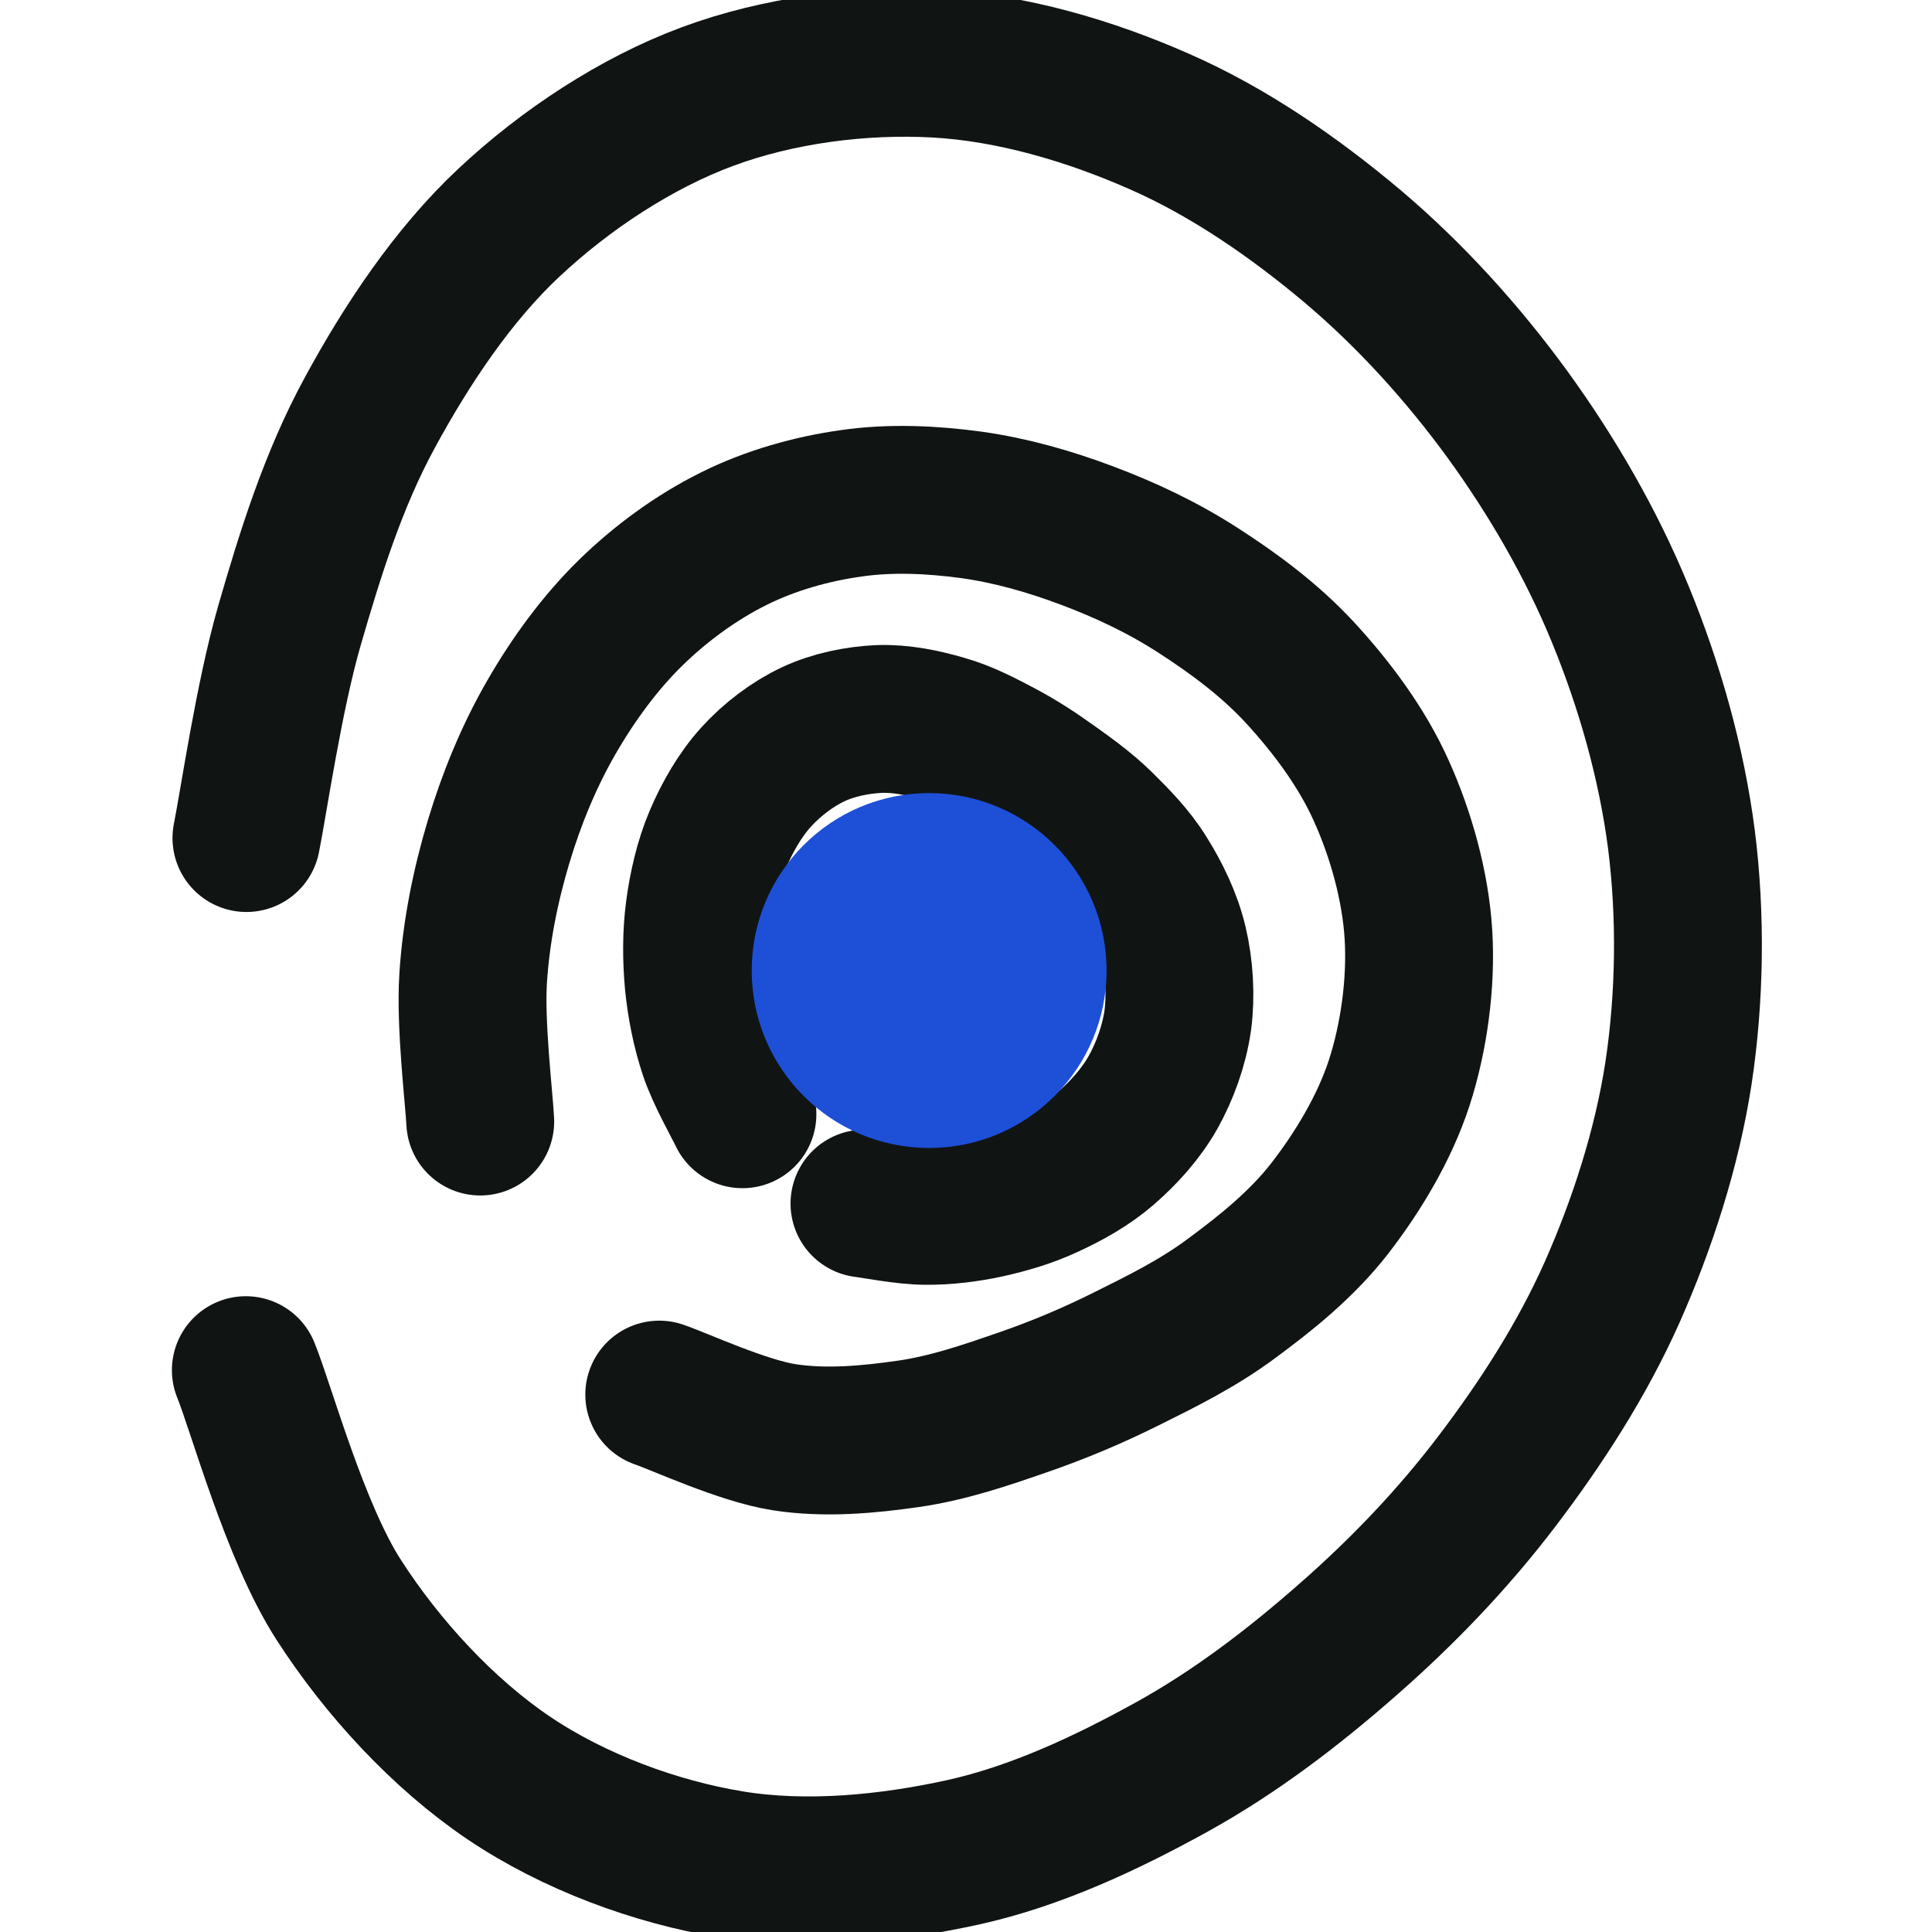
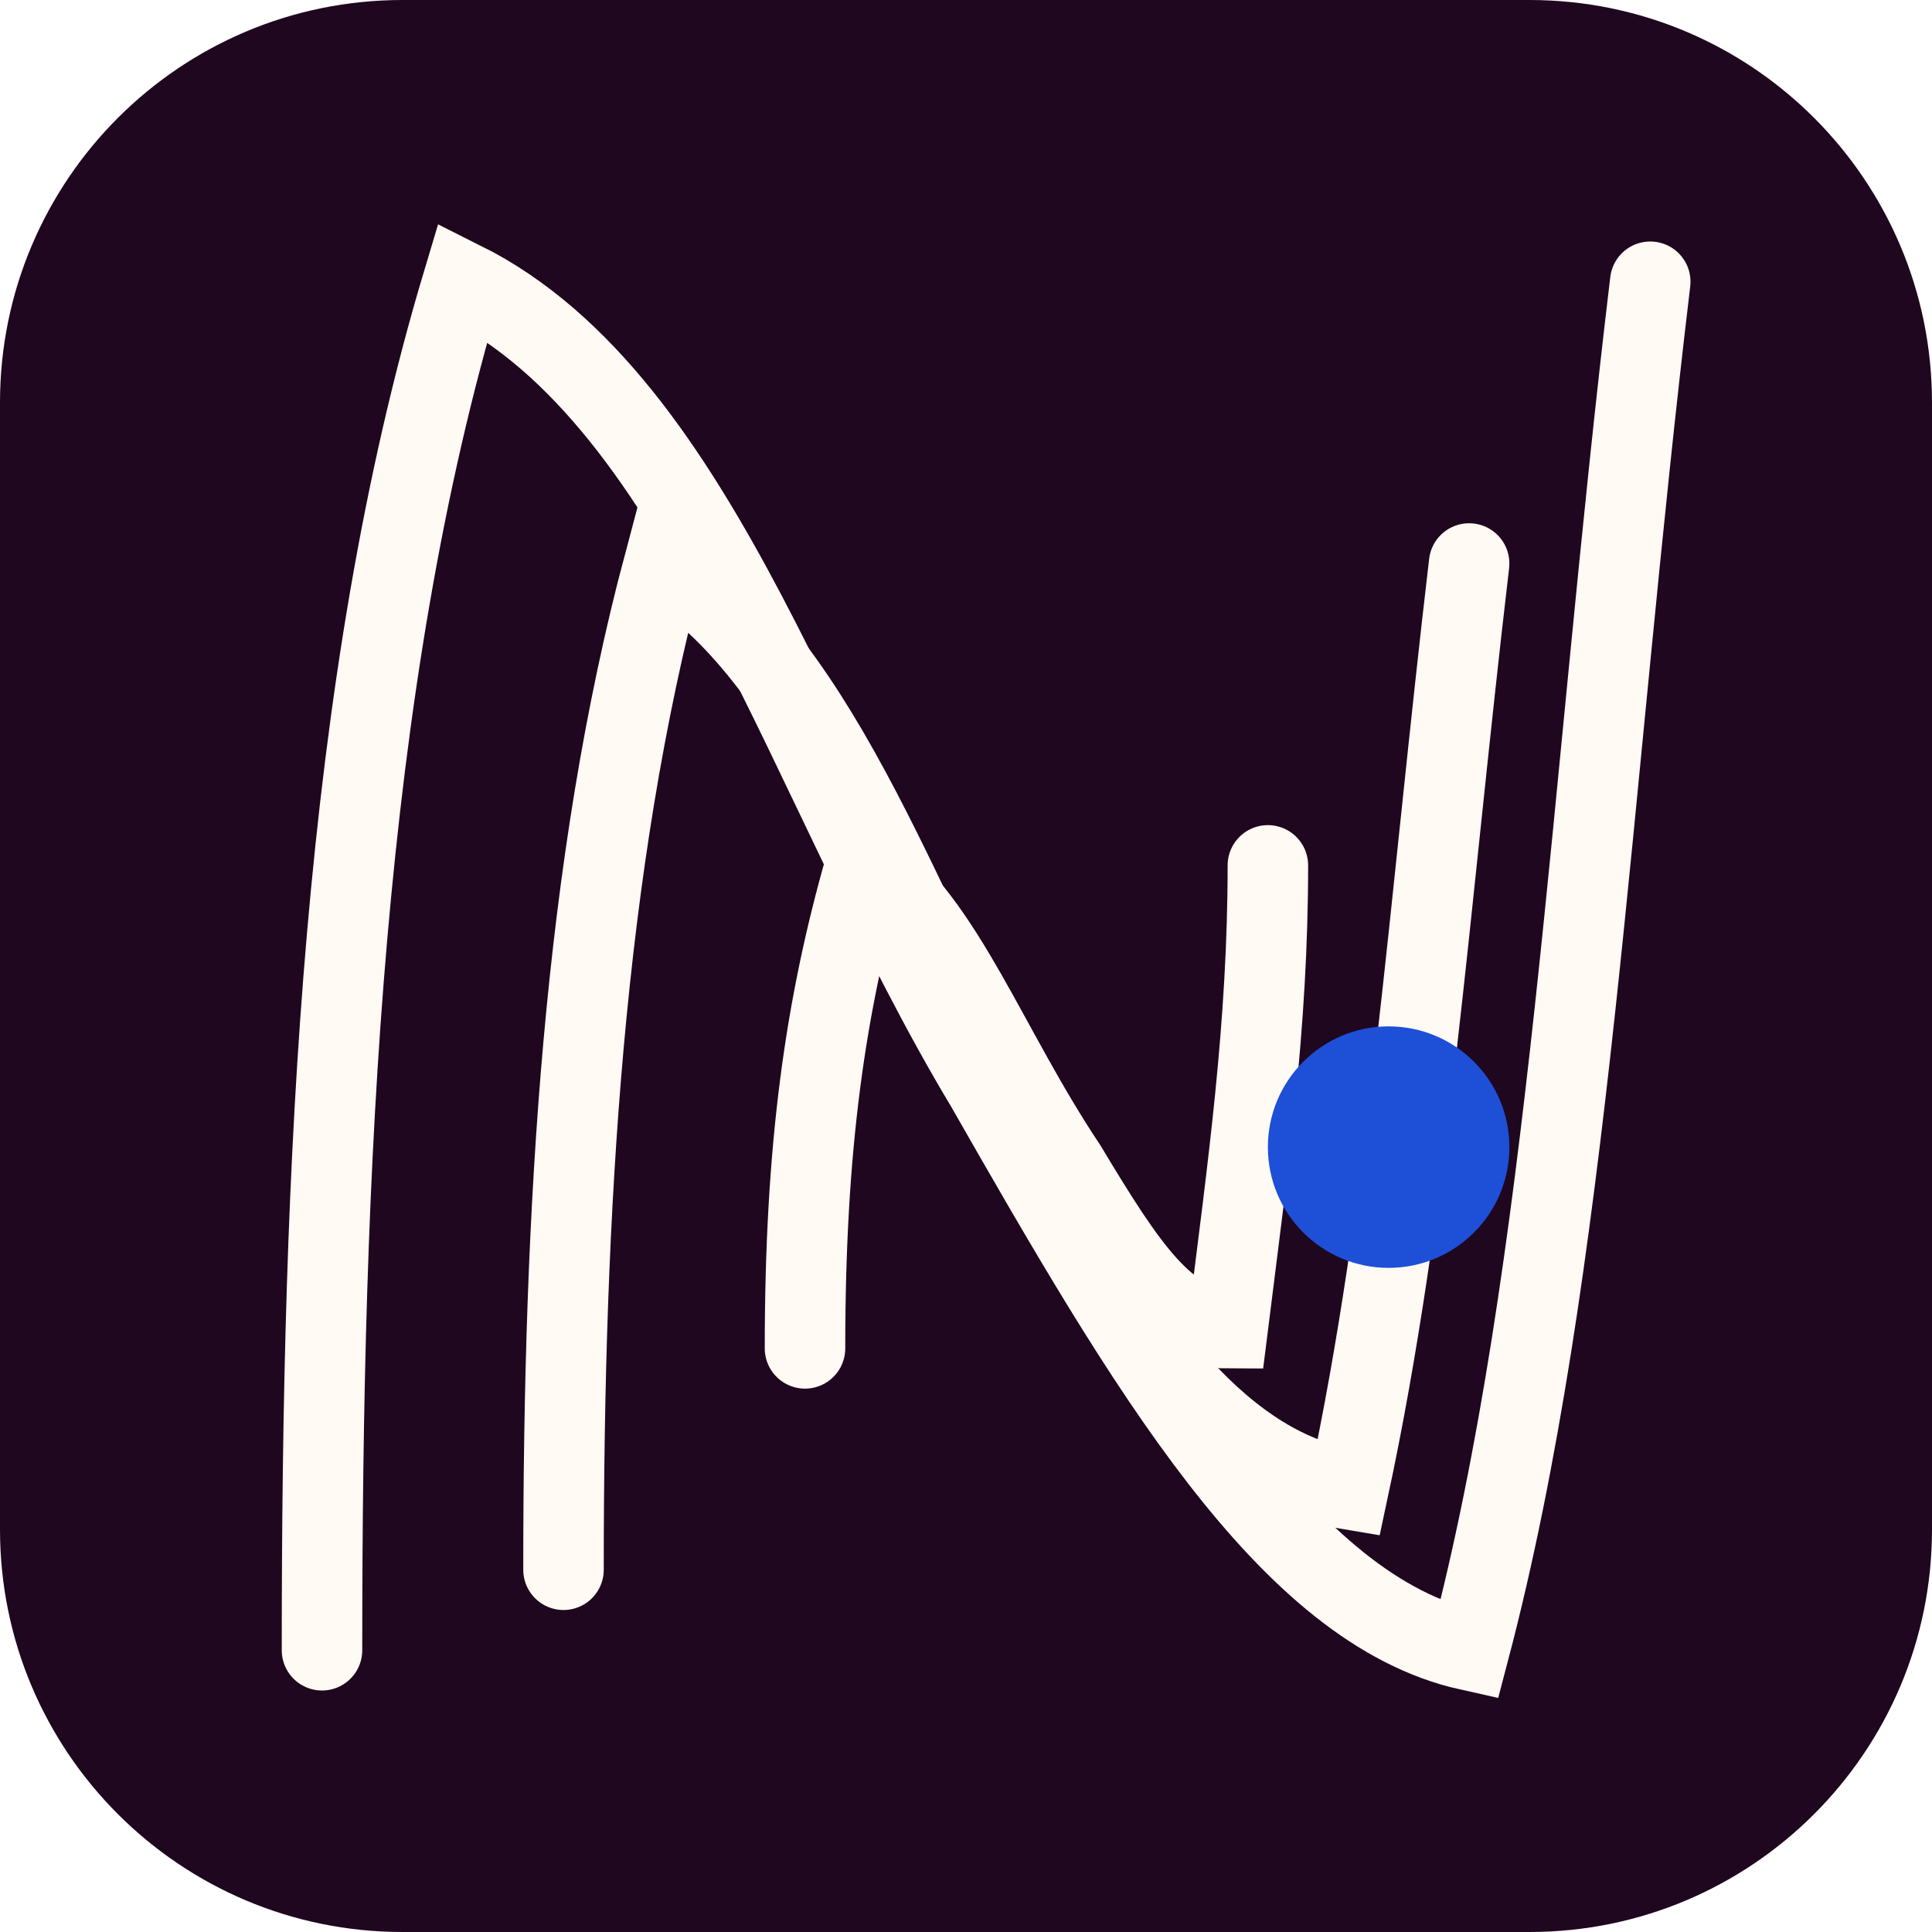
- <svg xmlns="http://www.w3.org/2000/svg" viewBox="1 1 98 98" role="img" aria-label="Name Atlas">
-   <g>
-     <style>g.r{stroke:#101413}circle{fill:#1e4fd7}@media (prefers-color-scheme:dark){g.r{stroke:#f3f0e8}circle{fill:#7197ff}}</style>
-     <g class="r" fill="none" stroke="#101413" stroke-width="7.5" stroke-linecap="round">
-       <path d="M38.66 57.52C38.41 56.99 37.54 55.47 37.17 54.36C36.80 53.25 36.56 52.05 36.44 50.86C36.33 49.66 36.32 48.41 36.48 47.20C36.64 45.99 36.93 44.71 37.41 43.58C37.89 42.45 38.55 41.30 39.36 40.41C40.17 39.52 41.20 38.74 42.24 38.25C43.28 37.76 44.50 37.52 45.60 37.47C46.71 37.43 47.85 37.67 48.87 37.97C49.90 38.26 50.84 38.76 51.75 39.24C52.66 39.72 53.48 40.26 54.32 40.86C55.16 41.46 56.00 42.06 56.78 42.82C57.56 43.59 58.40 44.43 59.02 45.44C59.65 46.44 60.24 47.64 60.53 48.87C60.82 50.09 60.91 51.51 60.74 52.77C60.56 54.04 60.08 55.36 59.47 56.44C58.85 57.53 57.96 58.50 57.07 59.27C56.18 60.04 55.13 60.62 54.13 61.08C53.13 61.55 52.09 61.85 51.06 62.08C50.03 62.30 48.99 62.43 47.96 62.42C46.92 62.42 45.36 62.11 44.85 62.05" />
-       <path d="M25.36 57.89C25.30 56.68 24.85 52.99 25.00 50.63C25.15 48.26 25.63 45.90 26.29 43.70C26.95 41.50 27.84 39.34 28.96 37.40C30.07 35.47 31.43 33.61 32.97 32.10C34.52 30.58 36.34 29.26 38.21 28.33C40.07 27.40 42.17 26.81 44.18 26.53C46.19 26.24 48.28 26.34 50.27 26.61C52.27 26.89 54.24 27.45 56.15 28.17C58.07 28.89 59.97 29.78 61.78 30.95C63.58 32.11 65.43 33.47 66.98 35.16C68.53 36.85 70.07 38.89 71.06 41.10C72.06 43.31 72.80 45.94 72.95 48.41C73.10 50.89 72.72 53.63 71.97 55.94C71.21 58.26 69.85 60.49 68.44 62.31C67.03 64.12 65.21 65.58 63.50 66.84C61.80 68.11 59.98 69.01 58.21 69.89C56.43 70.78 54.70 71.51 52.84 72.15C50.99 72.79 49.10 73.44 47.09 73.73C45.07 74.02 42.87 74.23 40.76 73.90C38.66 73.57 35.49 72.10 34.44 71.74" />
-       <path d="M13.50 43.51C13.86 41.72 14.64 36.34 15.68 32.74C16.72 29.14 17.90 25.34 19.76 21.93C21.61 18.52 23.97 14.95 26.83 12.28C29.68 9.61 33.27 7.24 36.88 5.90C40.49 4.56 44.68 4.02 48.50 4.23C52.32 4.44 56.29 5.61 59.80 7.16C63.32 8.70 66.64 11.00 69.58 13.47C72.52 15.95 75.18 18.89 77.45 22.00C79.71 25.11 81.72 28.57 83.19 32.16C84.67 35.76 85.79 39.70 86.29 43.58C86.78 47.46 86.72 51.61 86.14 55.44C85.55 59.27 84.30 63.11 82.77 66.56C81.23 70.01 79.15 73.22 76.92 76.15C74.69 79.08 72.15 81.73 69.40 84.14C66.65 86.56 63.68 88.84 60.42 90.64C57.16 92.44 53.56 94.14 49.84 94.96C46.11 95.78 41.92 96.20 38.08 95.57C34.25 94.94 30.12 93.42 26.81 91.19C23.49 88.95 20.40 85.60 18.18 82.15C15.96 78.71 14.26 72.44 13.47 70.50" />
-     </g>
-     <circle cx="48.13" cy="50.23" r="9" fill="#1e4fd7" />
-   </g>
+ <svg xmlns="http://www.w3.org/2000/svg" viewBox="0 0 96 96" role="img" aria-label="Name Atlas">
+   <rect width="96" height="96" rx="20" fill="#1f071f" />
+   <path d="M16 82 C16 58 17 34 23 14 C35 20 40 39 49 54 C57 68 64 80 73 82 C78 63 79 39 82 14" fill="none" stroke="#fffaf3" stroke-width="4" stroke-linecap="round" />
+   <path d="M28 78 C28 60 29 43 33 28 C41 33 45 46 51 57 C56 67 61 73 67 74 C70 60 71 45 73 28" fill="none" stroke="#fffaf3" stroke-width="4" stroke-linecap="round" />
+   <path d="M40 67 C40 57 41 50 43 43 C47 46 49 52 53 58 C56 63 58 66 61 66 C62 58 63 51 63 43" fill="none" stroke="#fffaf3" stroke-width="4" stroke-linecap="round" />
+   <circle cx="69" cy="57" r="6" fill="#1e4fd7" />
</svg>
